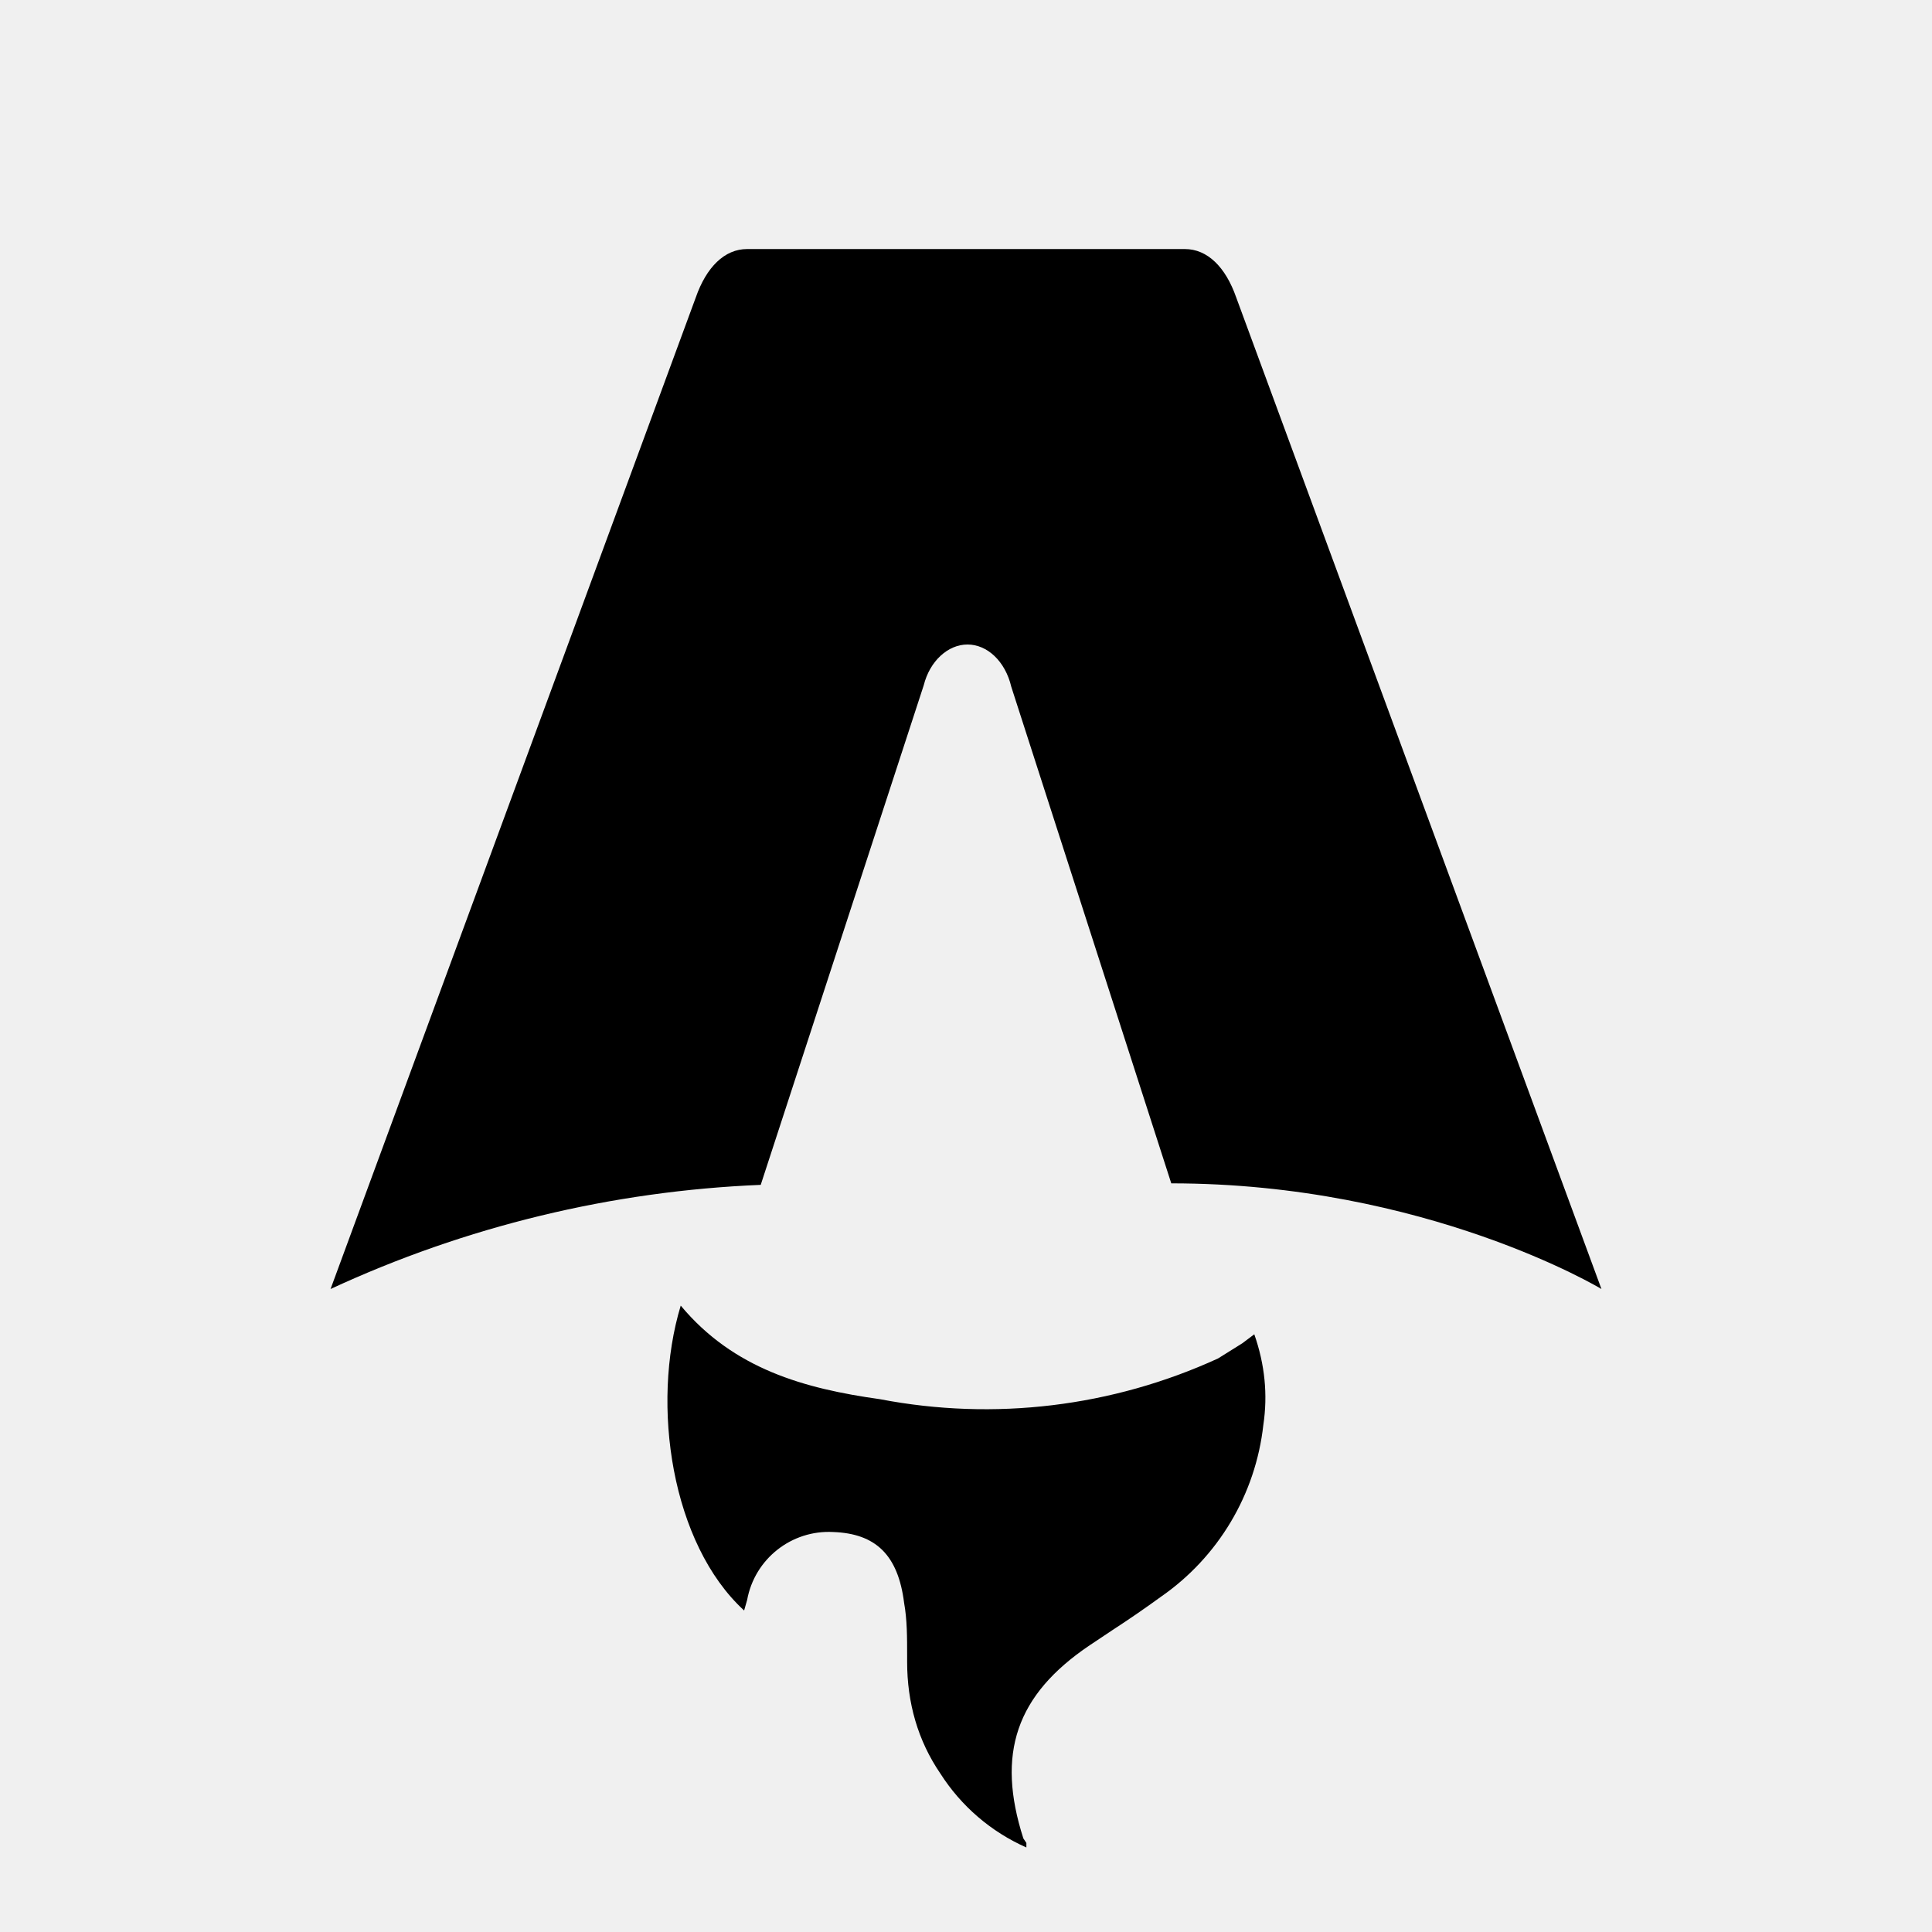
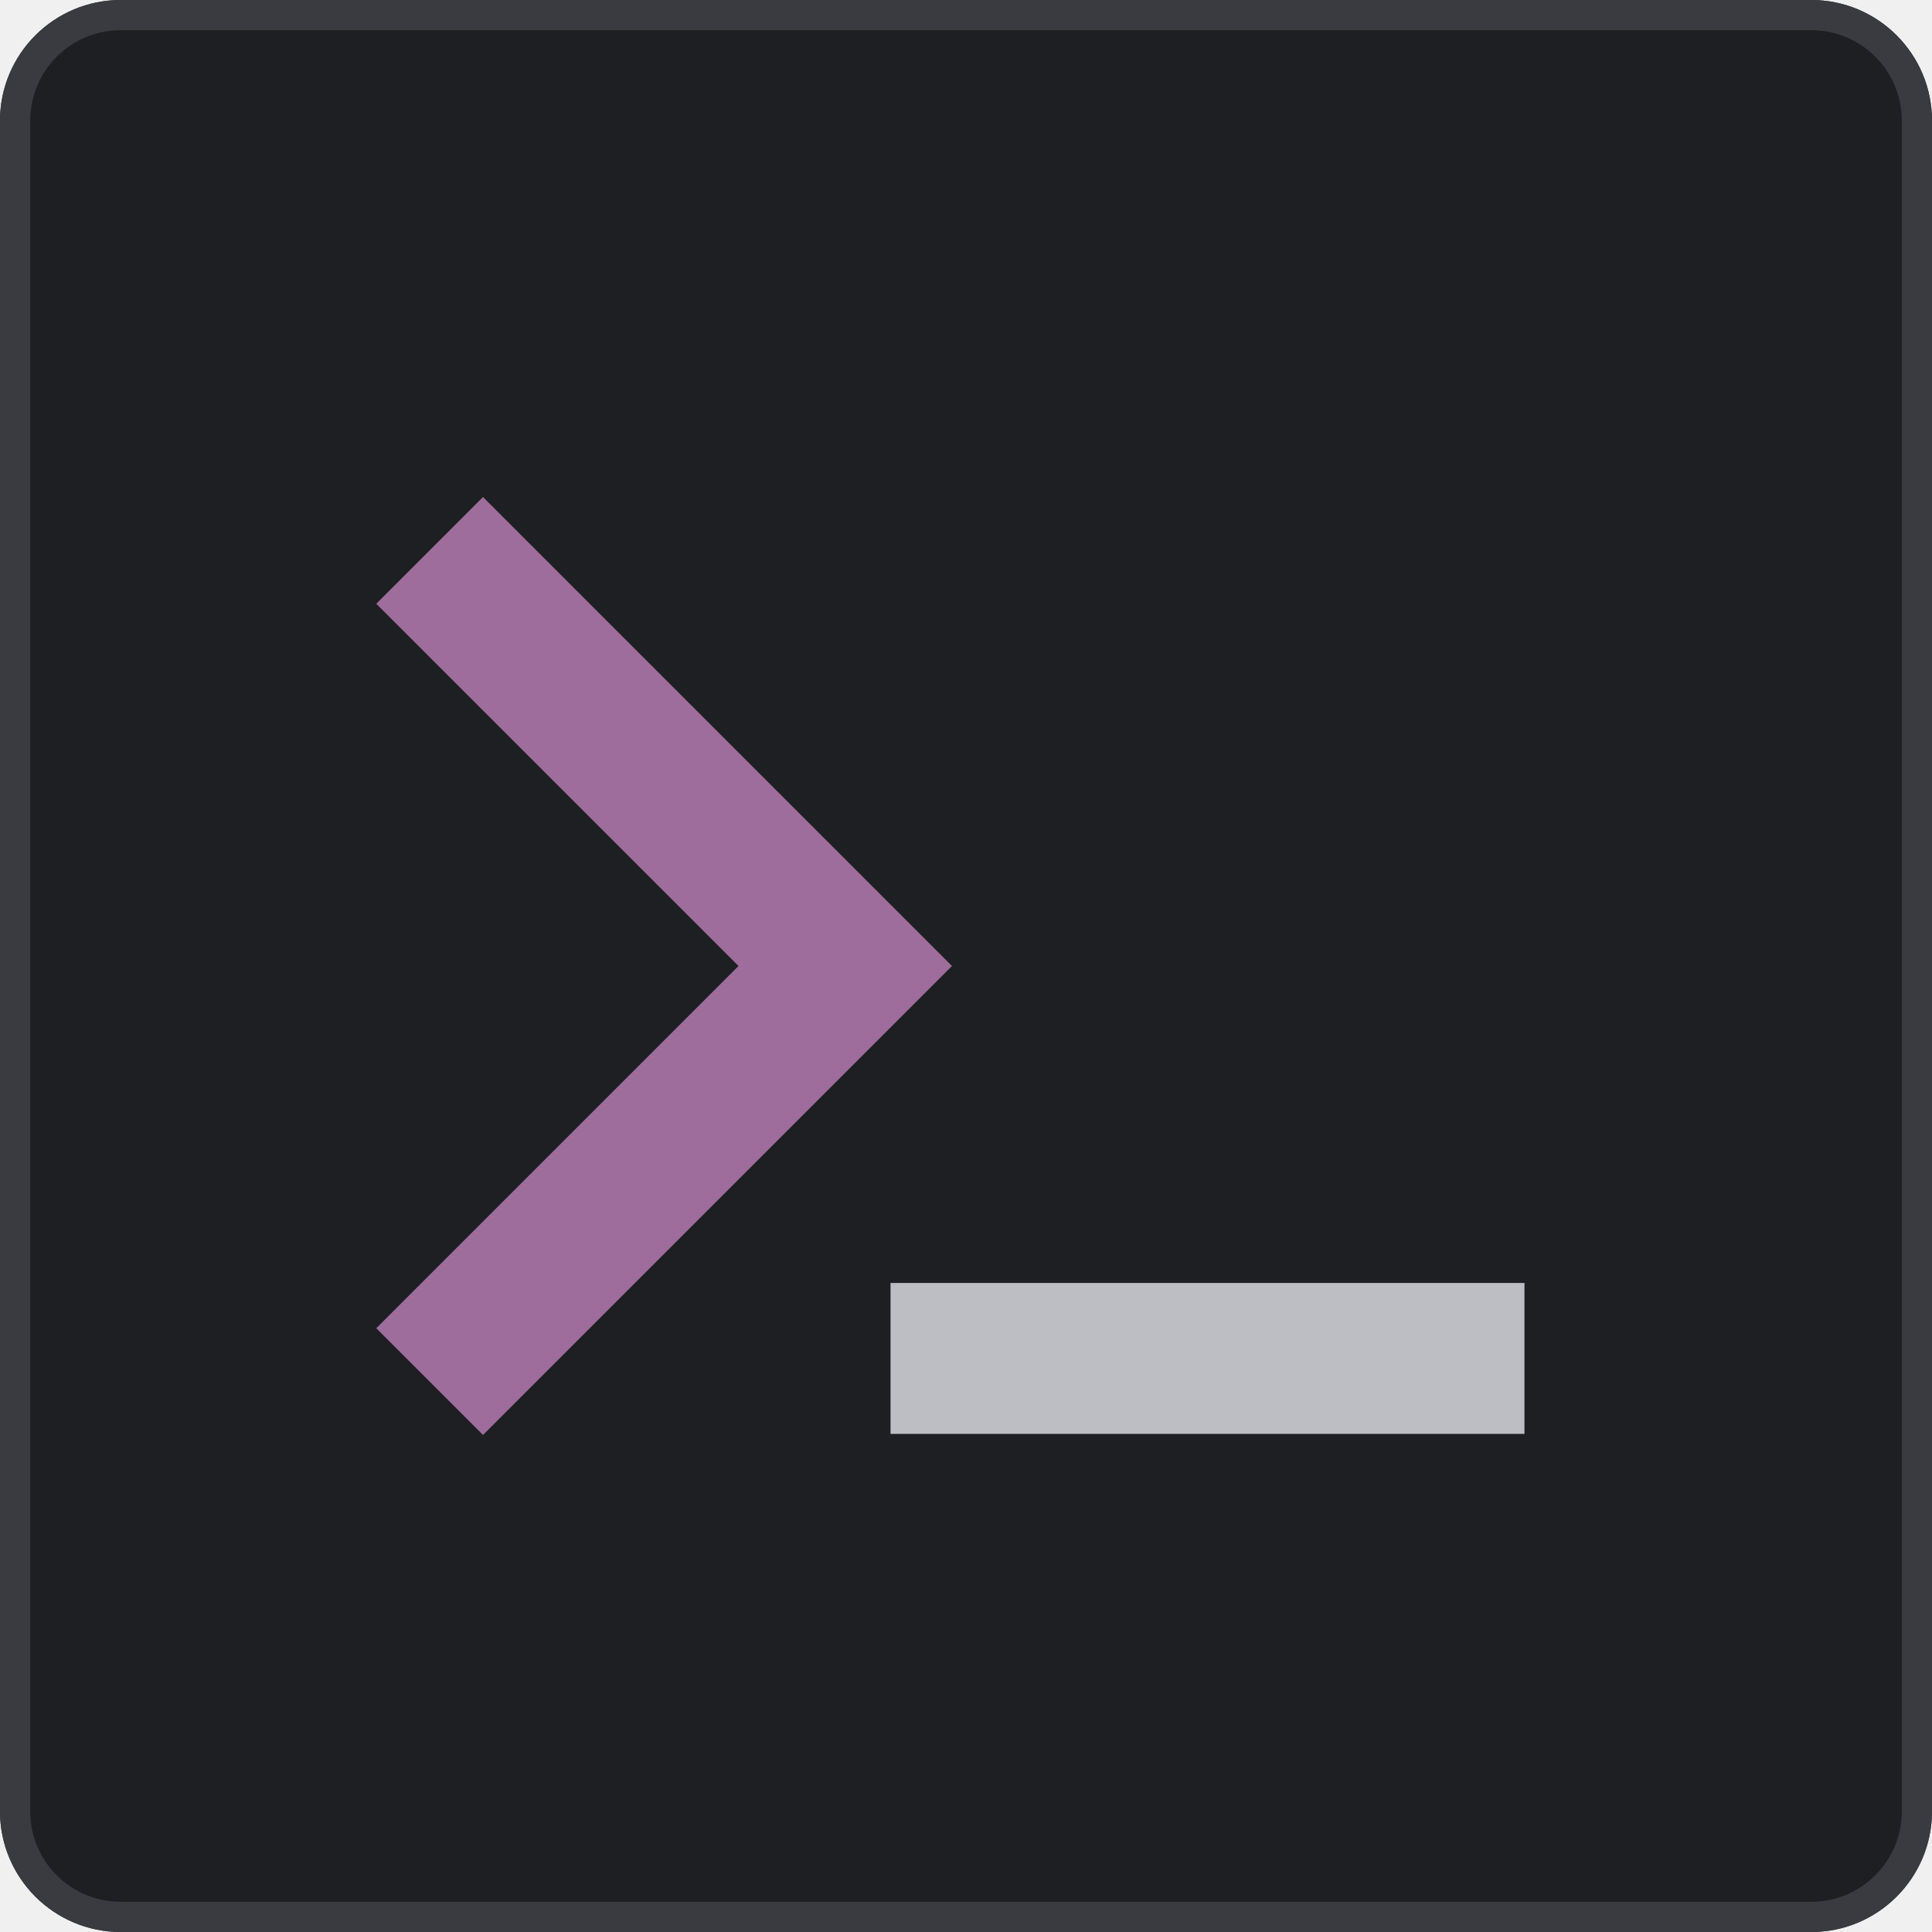
- <svg xmlns="http://www.w3.org/2000/svg" fill="none" viewBox="0 0 128 128">
-   <path d="M50.4 78.5a75.1 75.1 0 0 0-28.5 6.9l24.2-65.7c.7-2 1.9-3.2 3.4-3.2h29c1.5 0 2.7 1.2 3.4 3.2l24.2 65.7s-11.6-7-28.5-7L67 45.5c-.4-1.7-1.6-2.8-2.9-2.8-1.3 0-2.5 1.1-2.9 2.7L50.4 78.5Zm-1.1 28.2Zm-4.2-20.2c-2 6.6-.6 15.8 4.2 20.2a17.5 17.5 0 0 1 .2-.7 5.5 5.5 0 0 1 5.7-4.5c2.8.1 4.3 1.5 4.7 4.7.2 1.1.2 2.3.2 3.5v.4c0 2.7.7 5.2 2.2 7.4a13 13 0 0 0 5.7 4.9v-.3l-.2-.3c-1.8-5.6-.5-9.5 4.4-12.8l1.5-1a73 73 0 0 0 3.2-2.2 16 16 0 0 0 6.8-11.4c.3-2 .1-4-.6-6l-.8.6-1.6 1a37 37 0 0 1-22.4 2.7c-5-.7-9.7-2-13.2-6.2Z" />
-   <style>
-         path { fill: #000; }
-         @media (prefers-color-scheme: dark) {
-             path { fill: #FFF; }
-         }
-     </style>
+ <svg xmlns="http://www.w3.org/2000/svg" viewBox="0 0 64 64" width="64" height="64">
+   <rect width="64" height="64" rx="4" fill="#1E1F22" />
+   <rect x="0.5" y="0.5" width="63" height="63" rx="3.5" fill="none" stroke="#393B40" />
+   <path d="M16 20 L28 32 L16 44" fill="none" stroke="#9F6D9B" stroke-width="5" stroke-linecap="square" stroke-linejoin="miter" />
+   <path d="M32 45 H48" fill="none" stroke="#BCBEC4" stroke-width="5" stroke-linecap="square" />
</svg>
